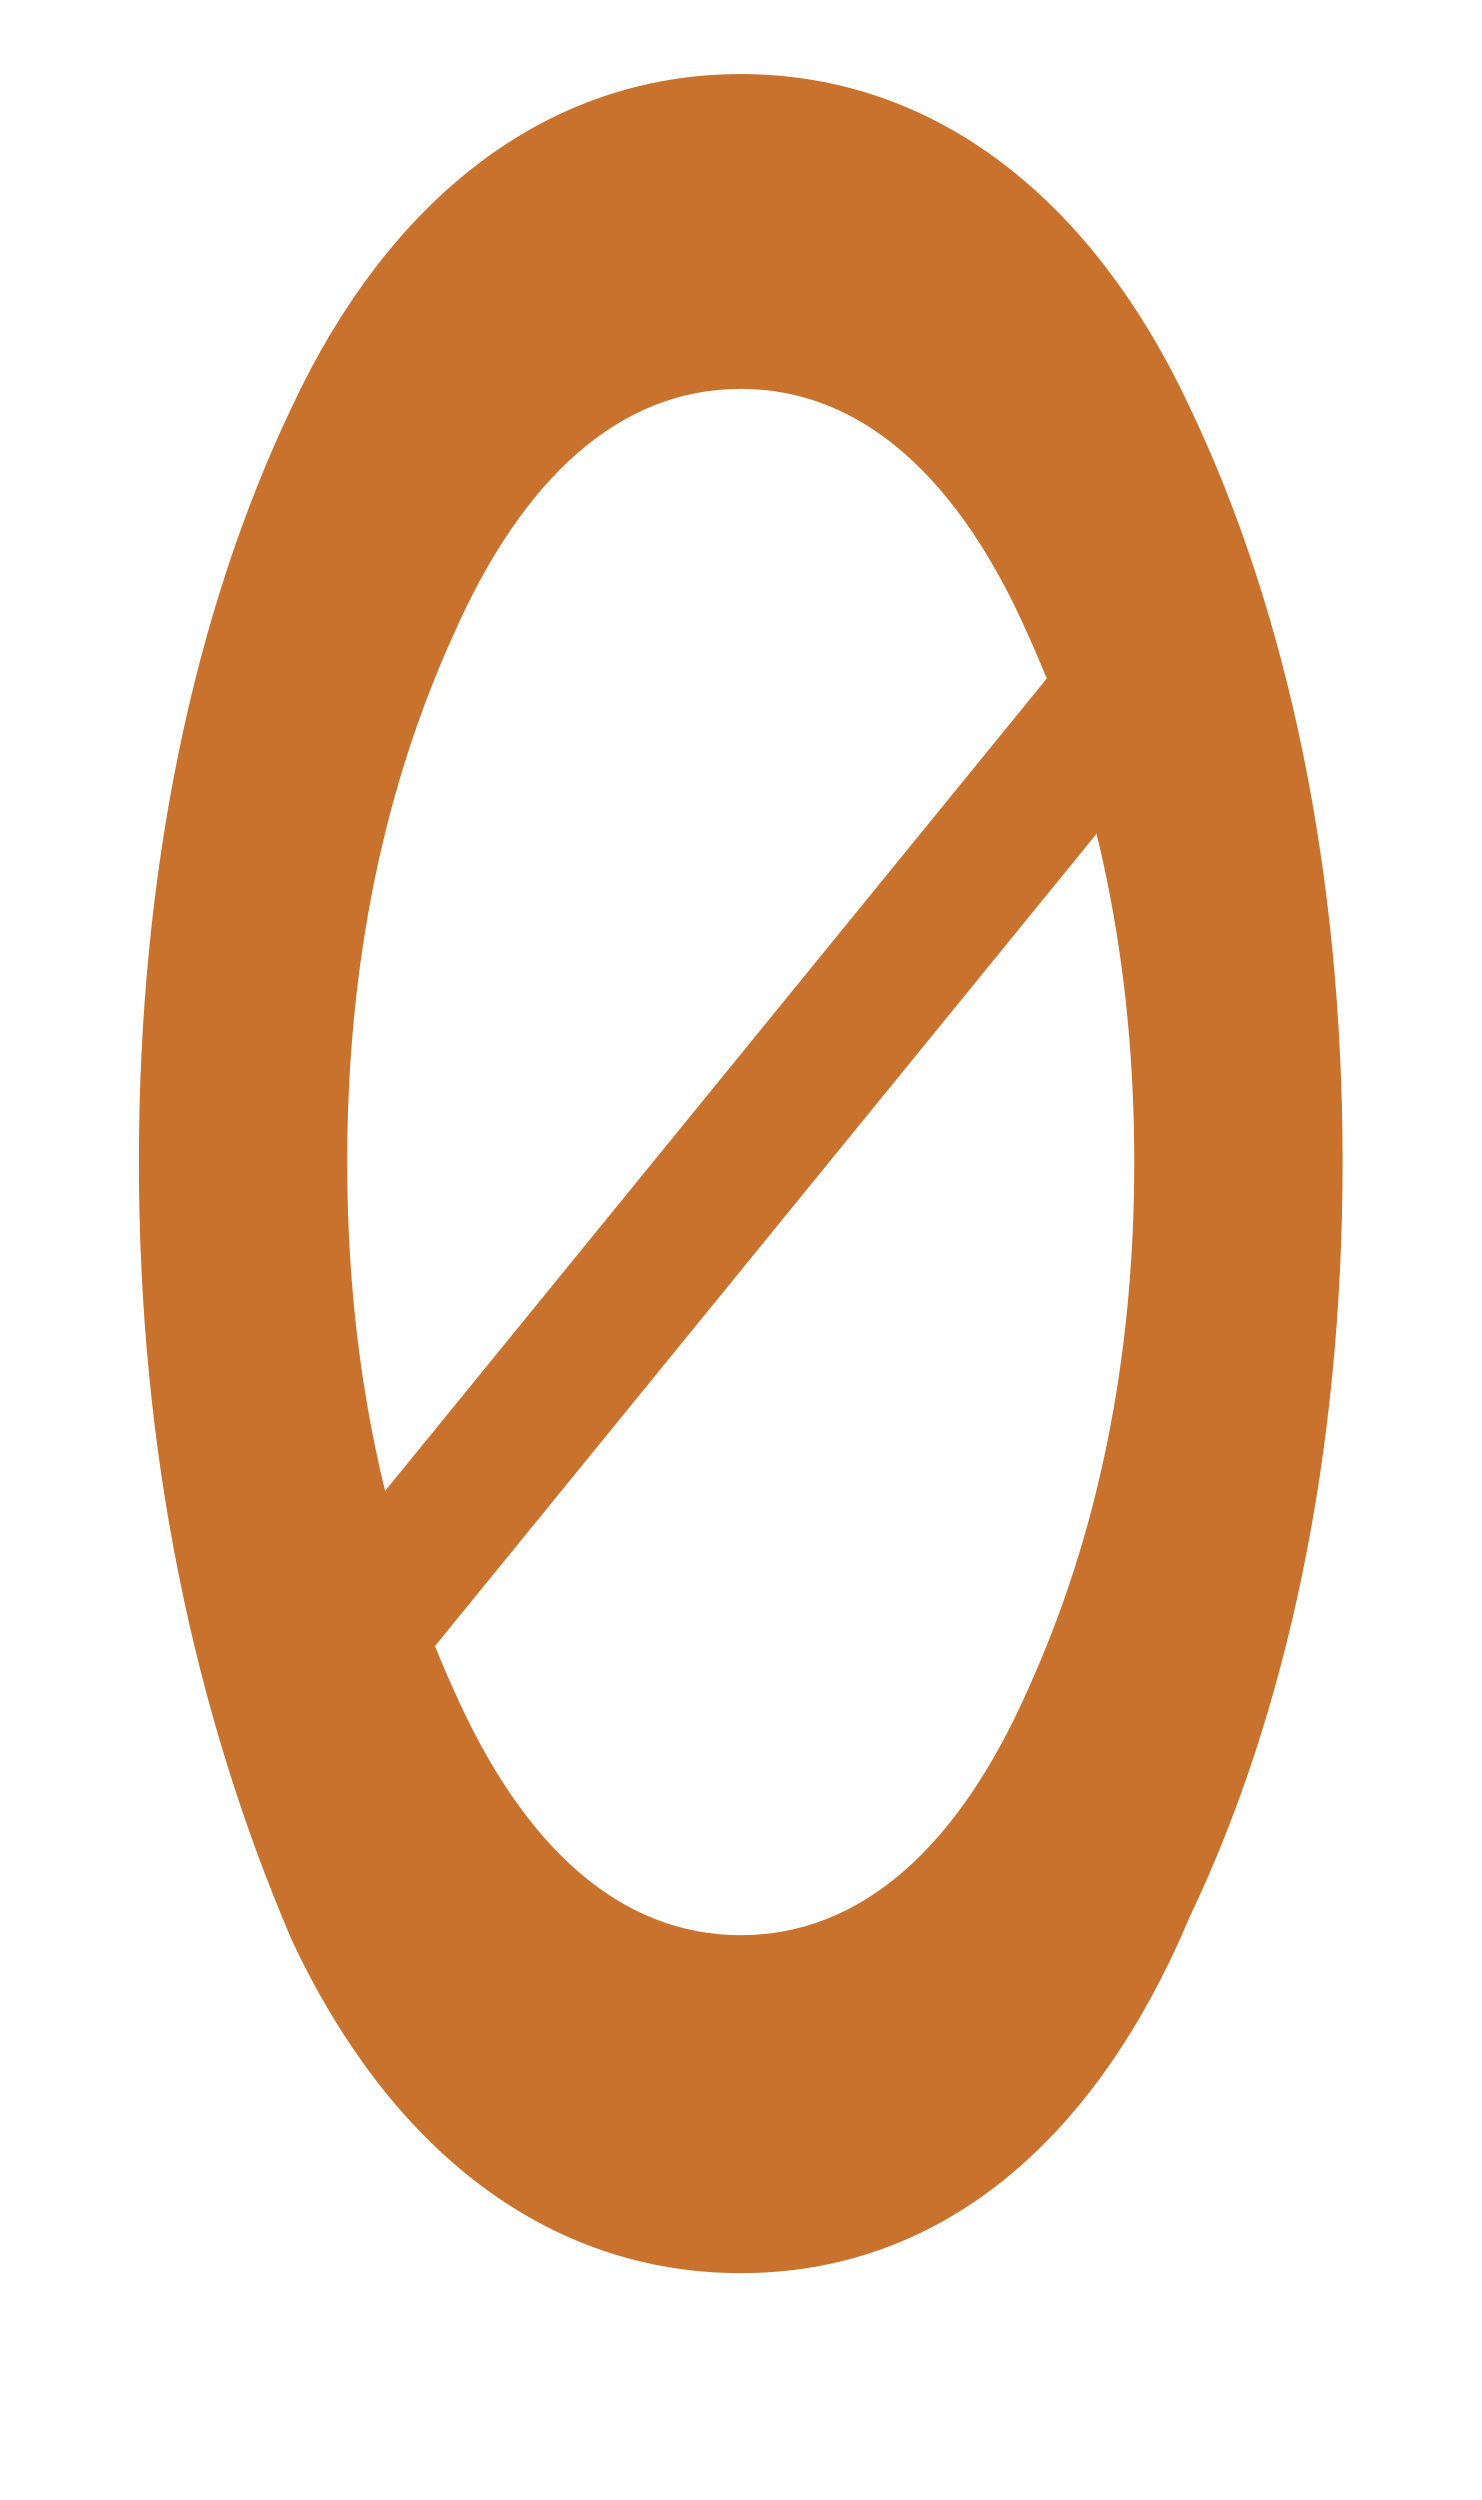
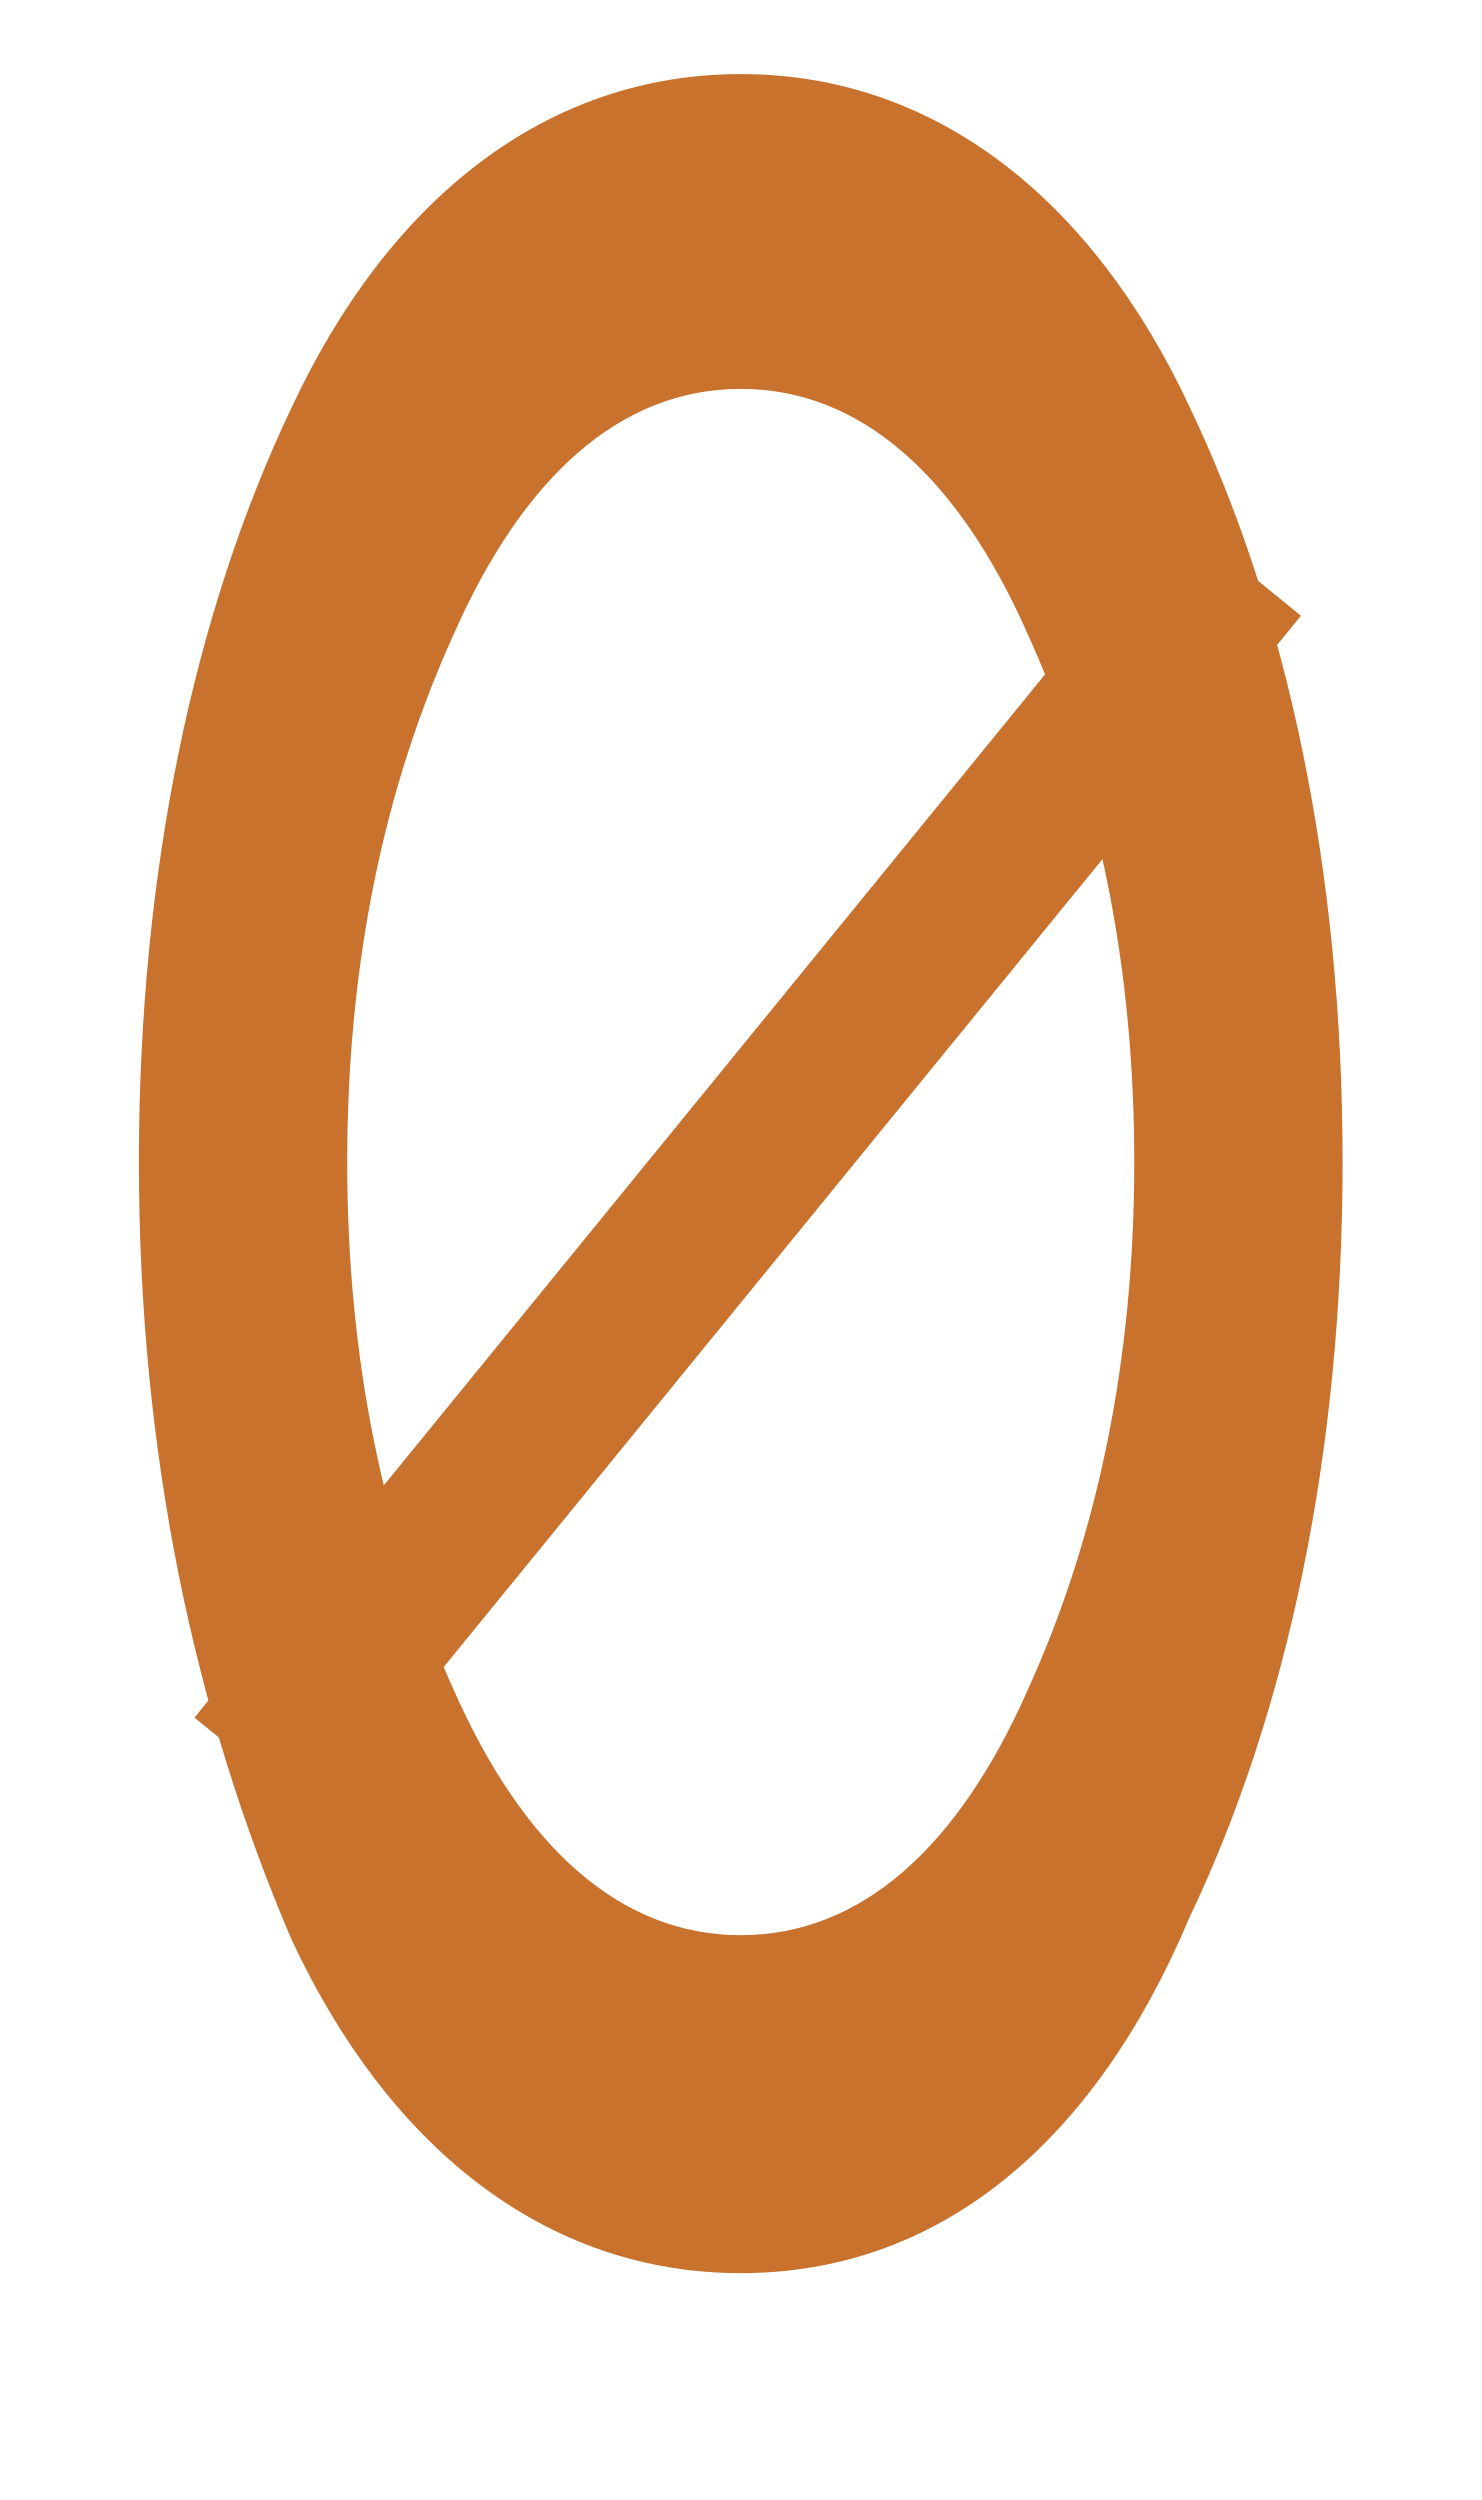
<svg xmlns="http://www.w3.org/2000/svg" viewBox="0 0 64 108" fill="none">
  <path fill="#C8722E" d="M32 3.2c8.4 0 15.2 5.4 19.4 14.4C55.6 26.4 58 37.6 58 50.2c0 12.6-2.4 23.8-6.6 32.6C47.2 92.8 40.4 98.2 32 98.2c-8.4 0-15.2-5.4-19.4-14.4C8.4 74 6 62.8 6 50.2c0-12.6 2.4-23.8 6.6-32.6C16.8 8.6 23.6 3.2 32 3.2zm0 13.6c-5.2 0-9.4 3.8-12.4 10.6C16.6 34 15 41.6 15 50.2c0 8.6 1.6 16.2 4.6 22.8 3 6.8 7.2 10.6 12.4 10.6s9.4-3.8 12.4-10.6c3-6.6 4.6-14.2 4.6-22.8 0-8.6-1.6-16.2-4.6-22.8-3-6.8-7.2-10.6-12.4-10.6z" />
-   <path fill="#C8722E" d="M14.2 67.4 45.8 28.6l4.6 3.7-31.6 38.8z" />
+   <path fill="#C8722E" d="M8.4 74.2 50.8 22.2l5.4 4.4-42.4 52z" />
</svg>
